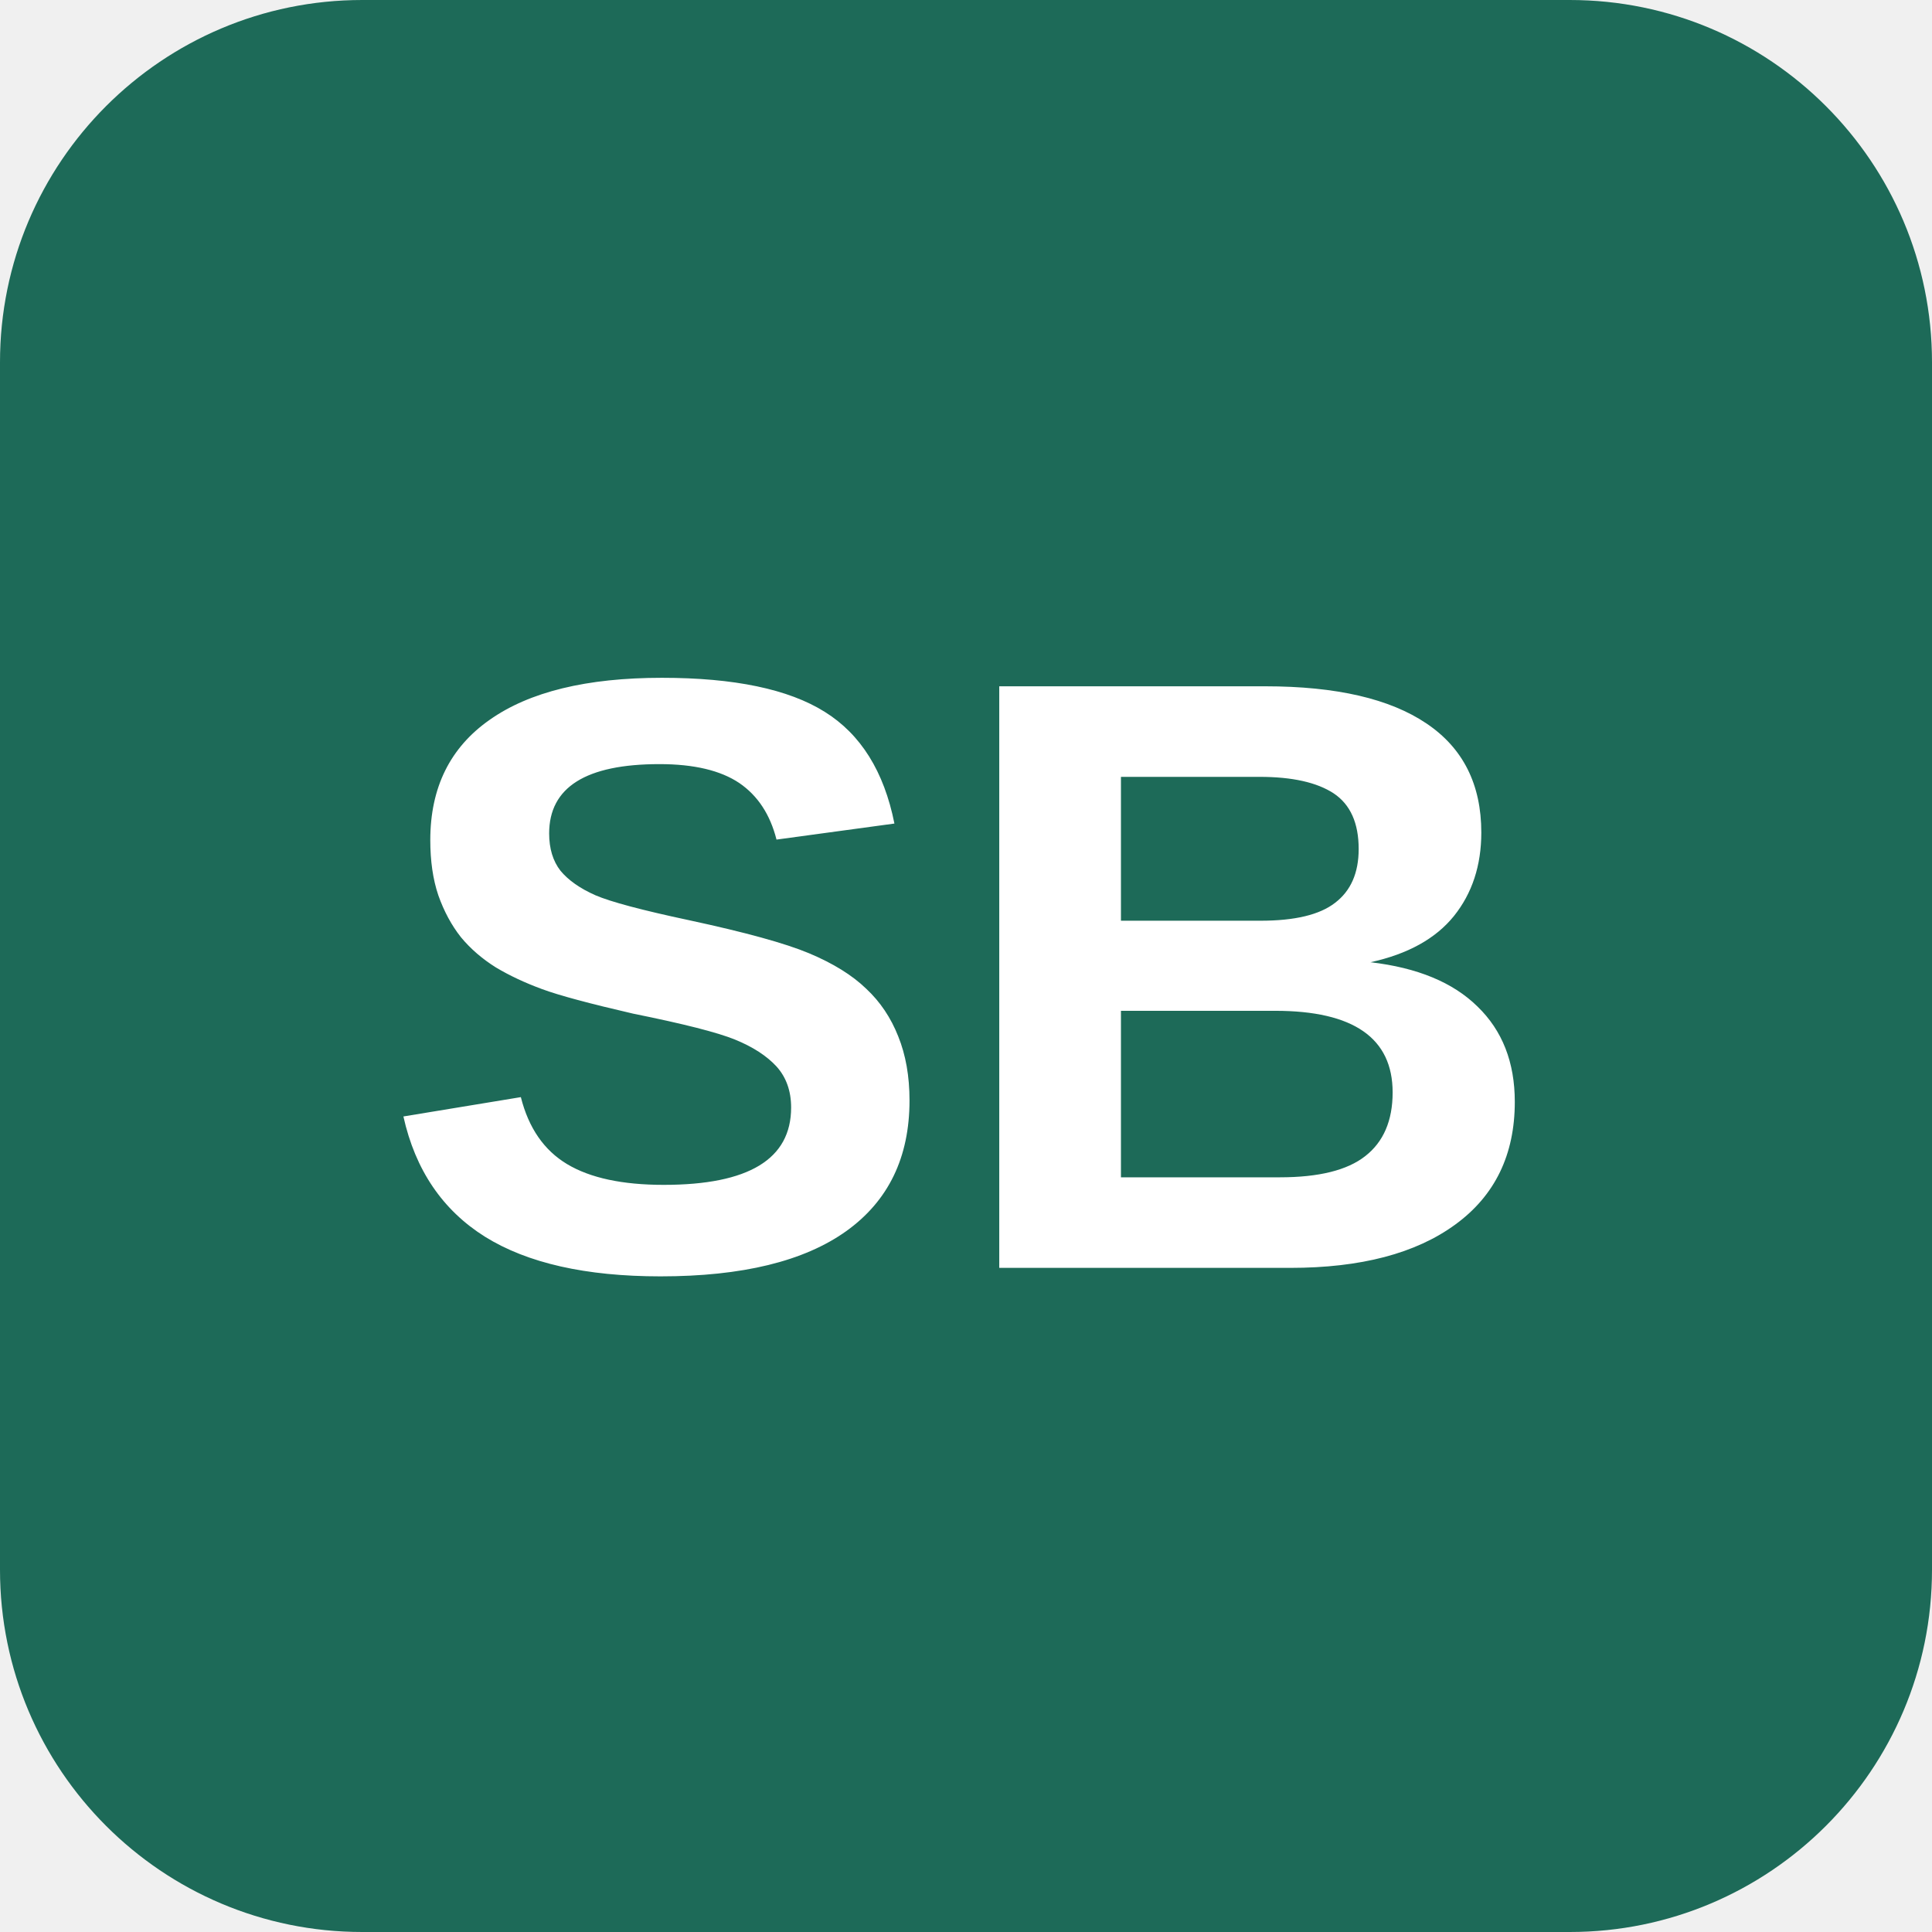
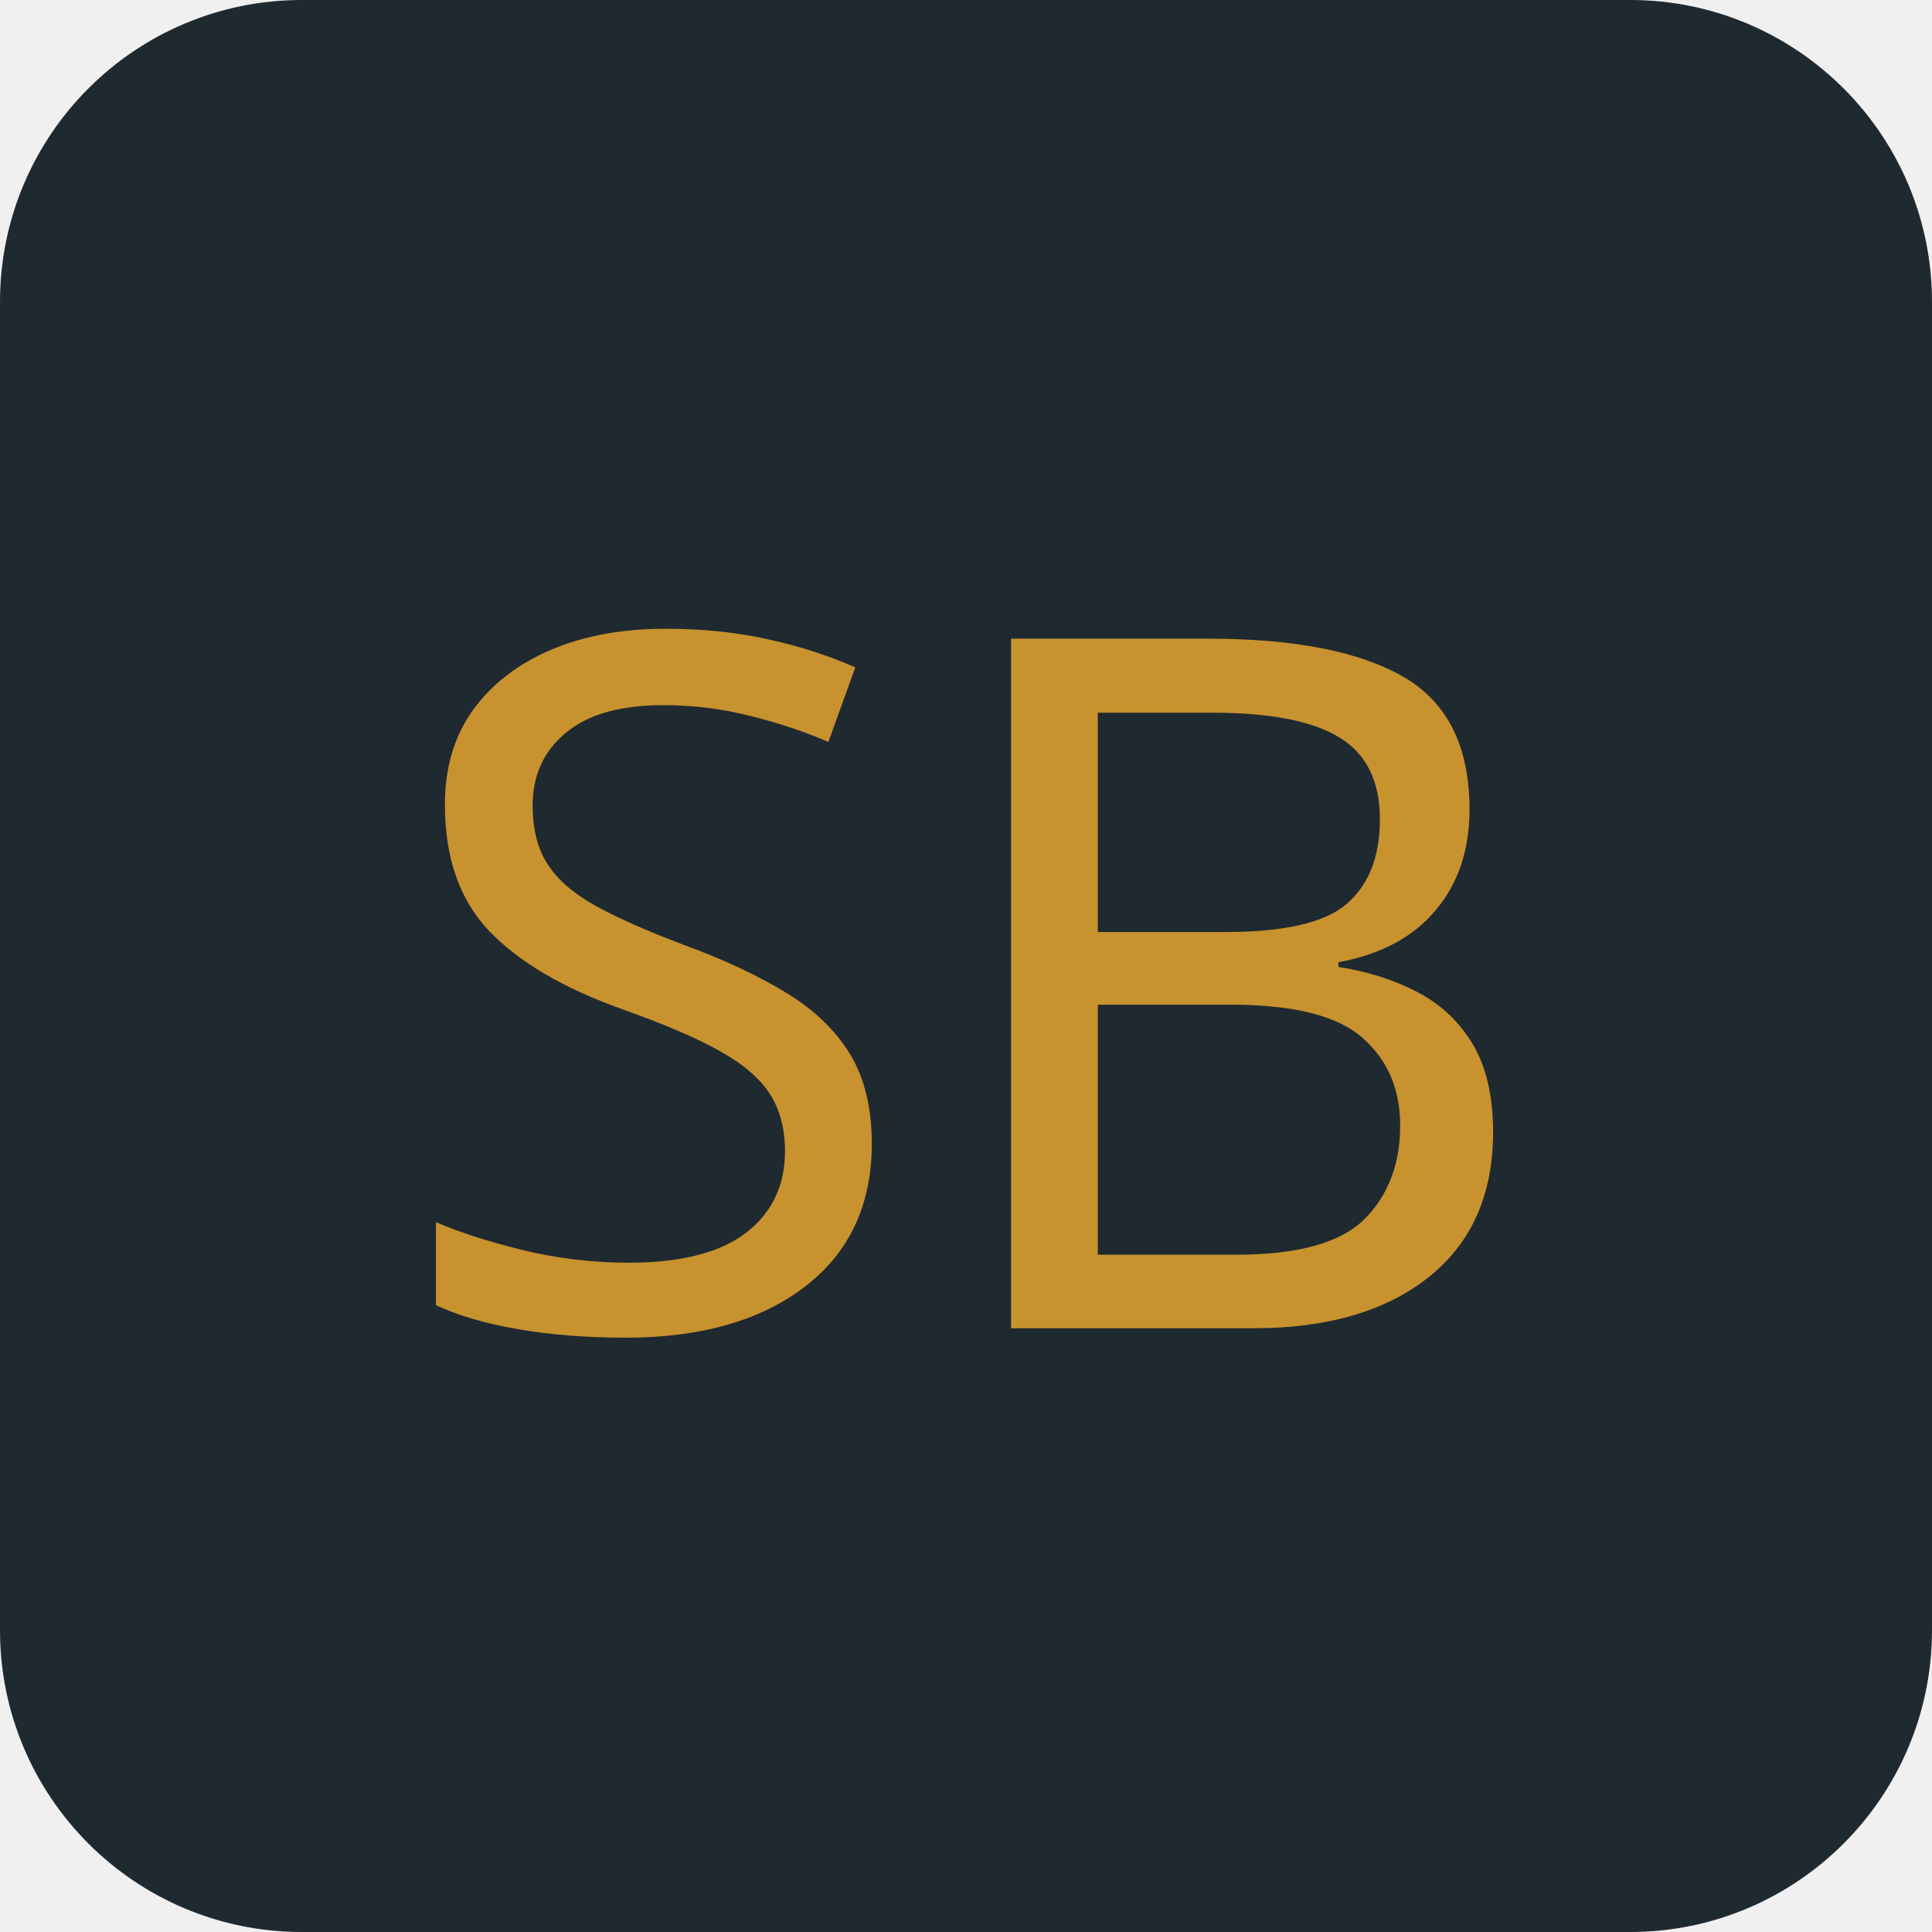
<svg xmlns="http://www.w3.org/2000/svg" viewBox="0 0 64 64">
-   <rect width="64" height="64" rx="12" fill="#1D6A58" />
-   <text x="32" y="42" text-anchor="middle" font-family="Arial, Helvetica, sans-serif" font-size="28" font-weight="700" fill="#FFFFFF">SB</text>
+   <rect width="64" height="64" rx="10" fill="#1F2930" />
+   <text x="32" y="44" text-anchor="middle" font-family="Impact, 'Arial Narrow', sans-serif" font-size="32" fill="#C8922F">SB</text>
</svg>
